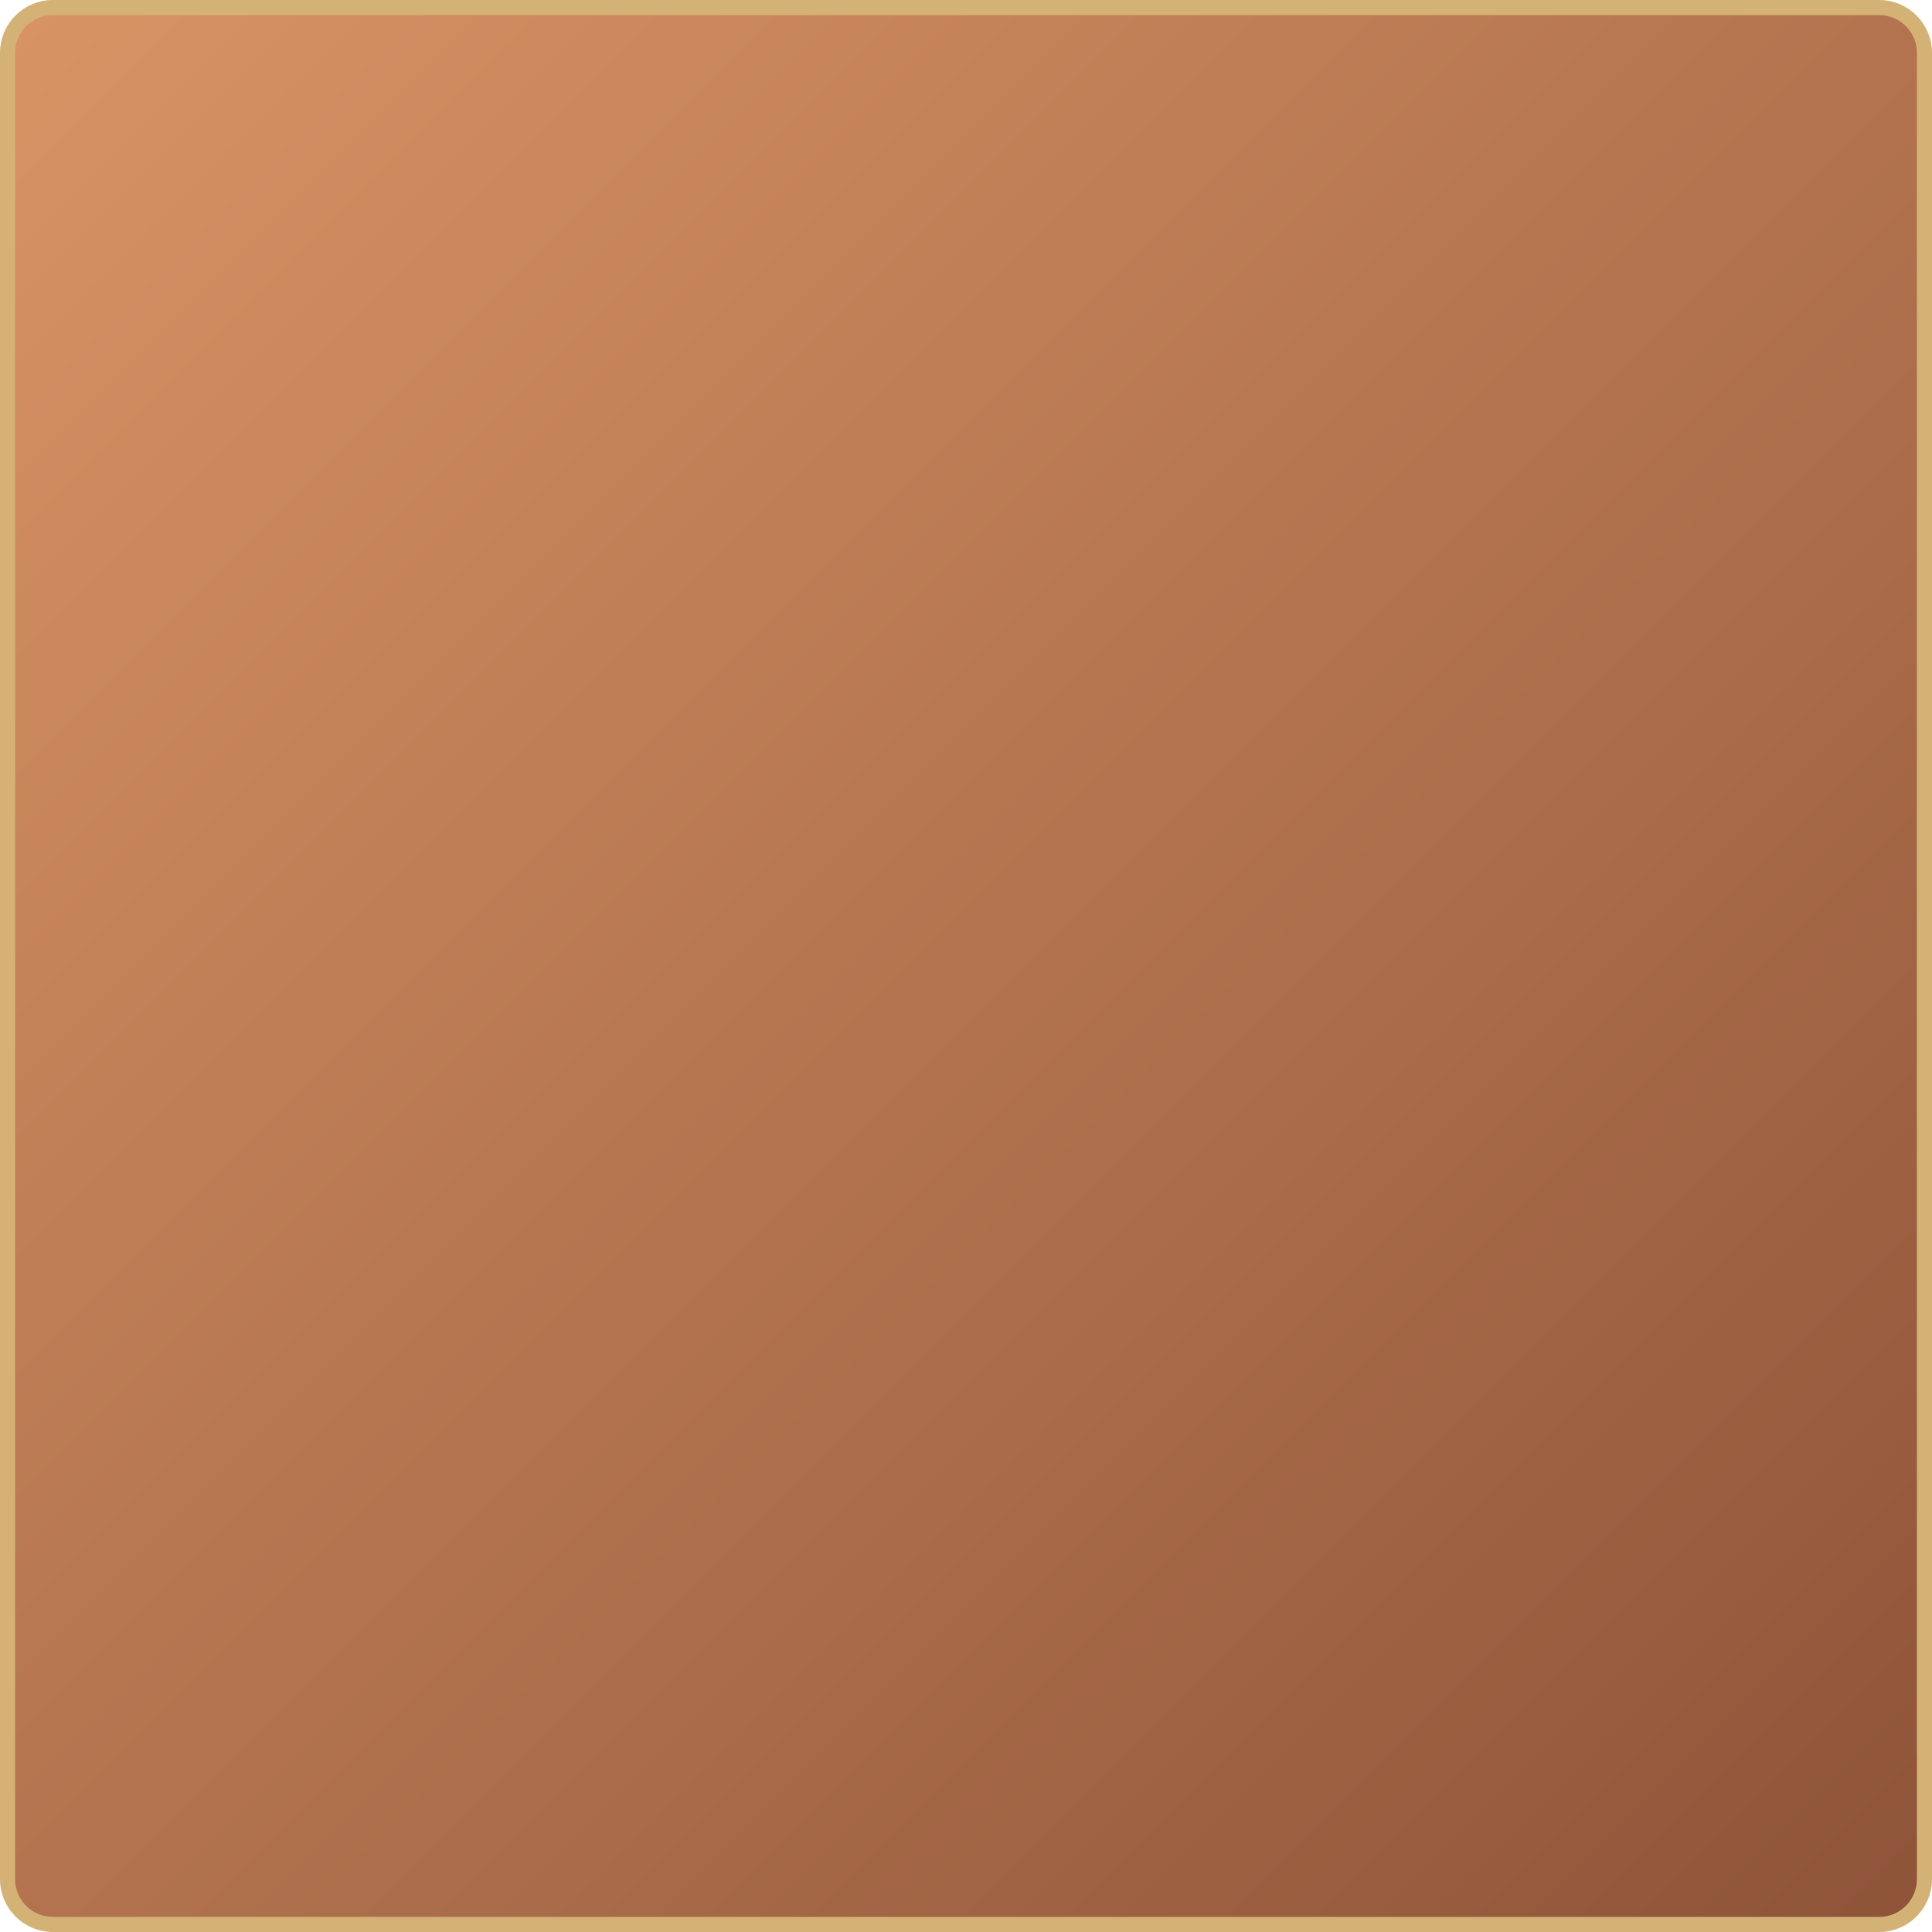
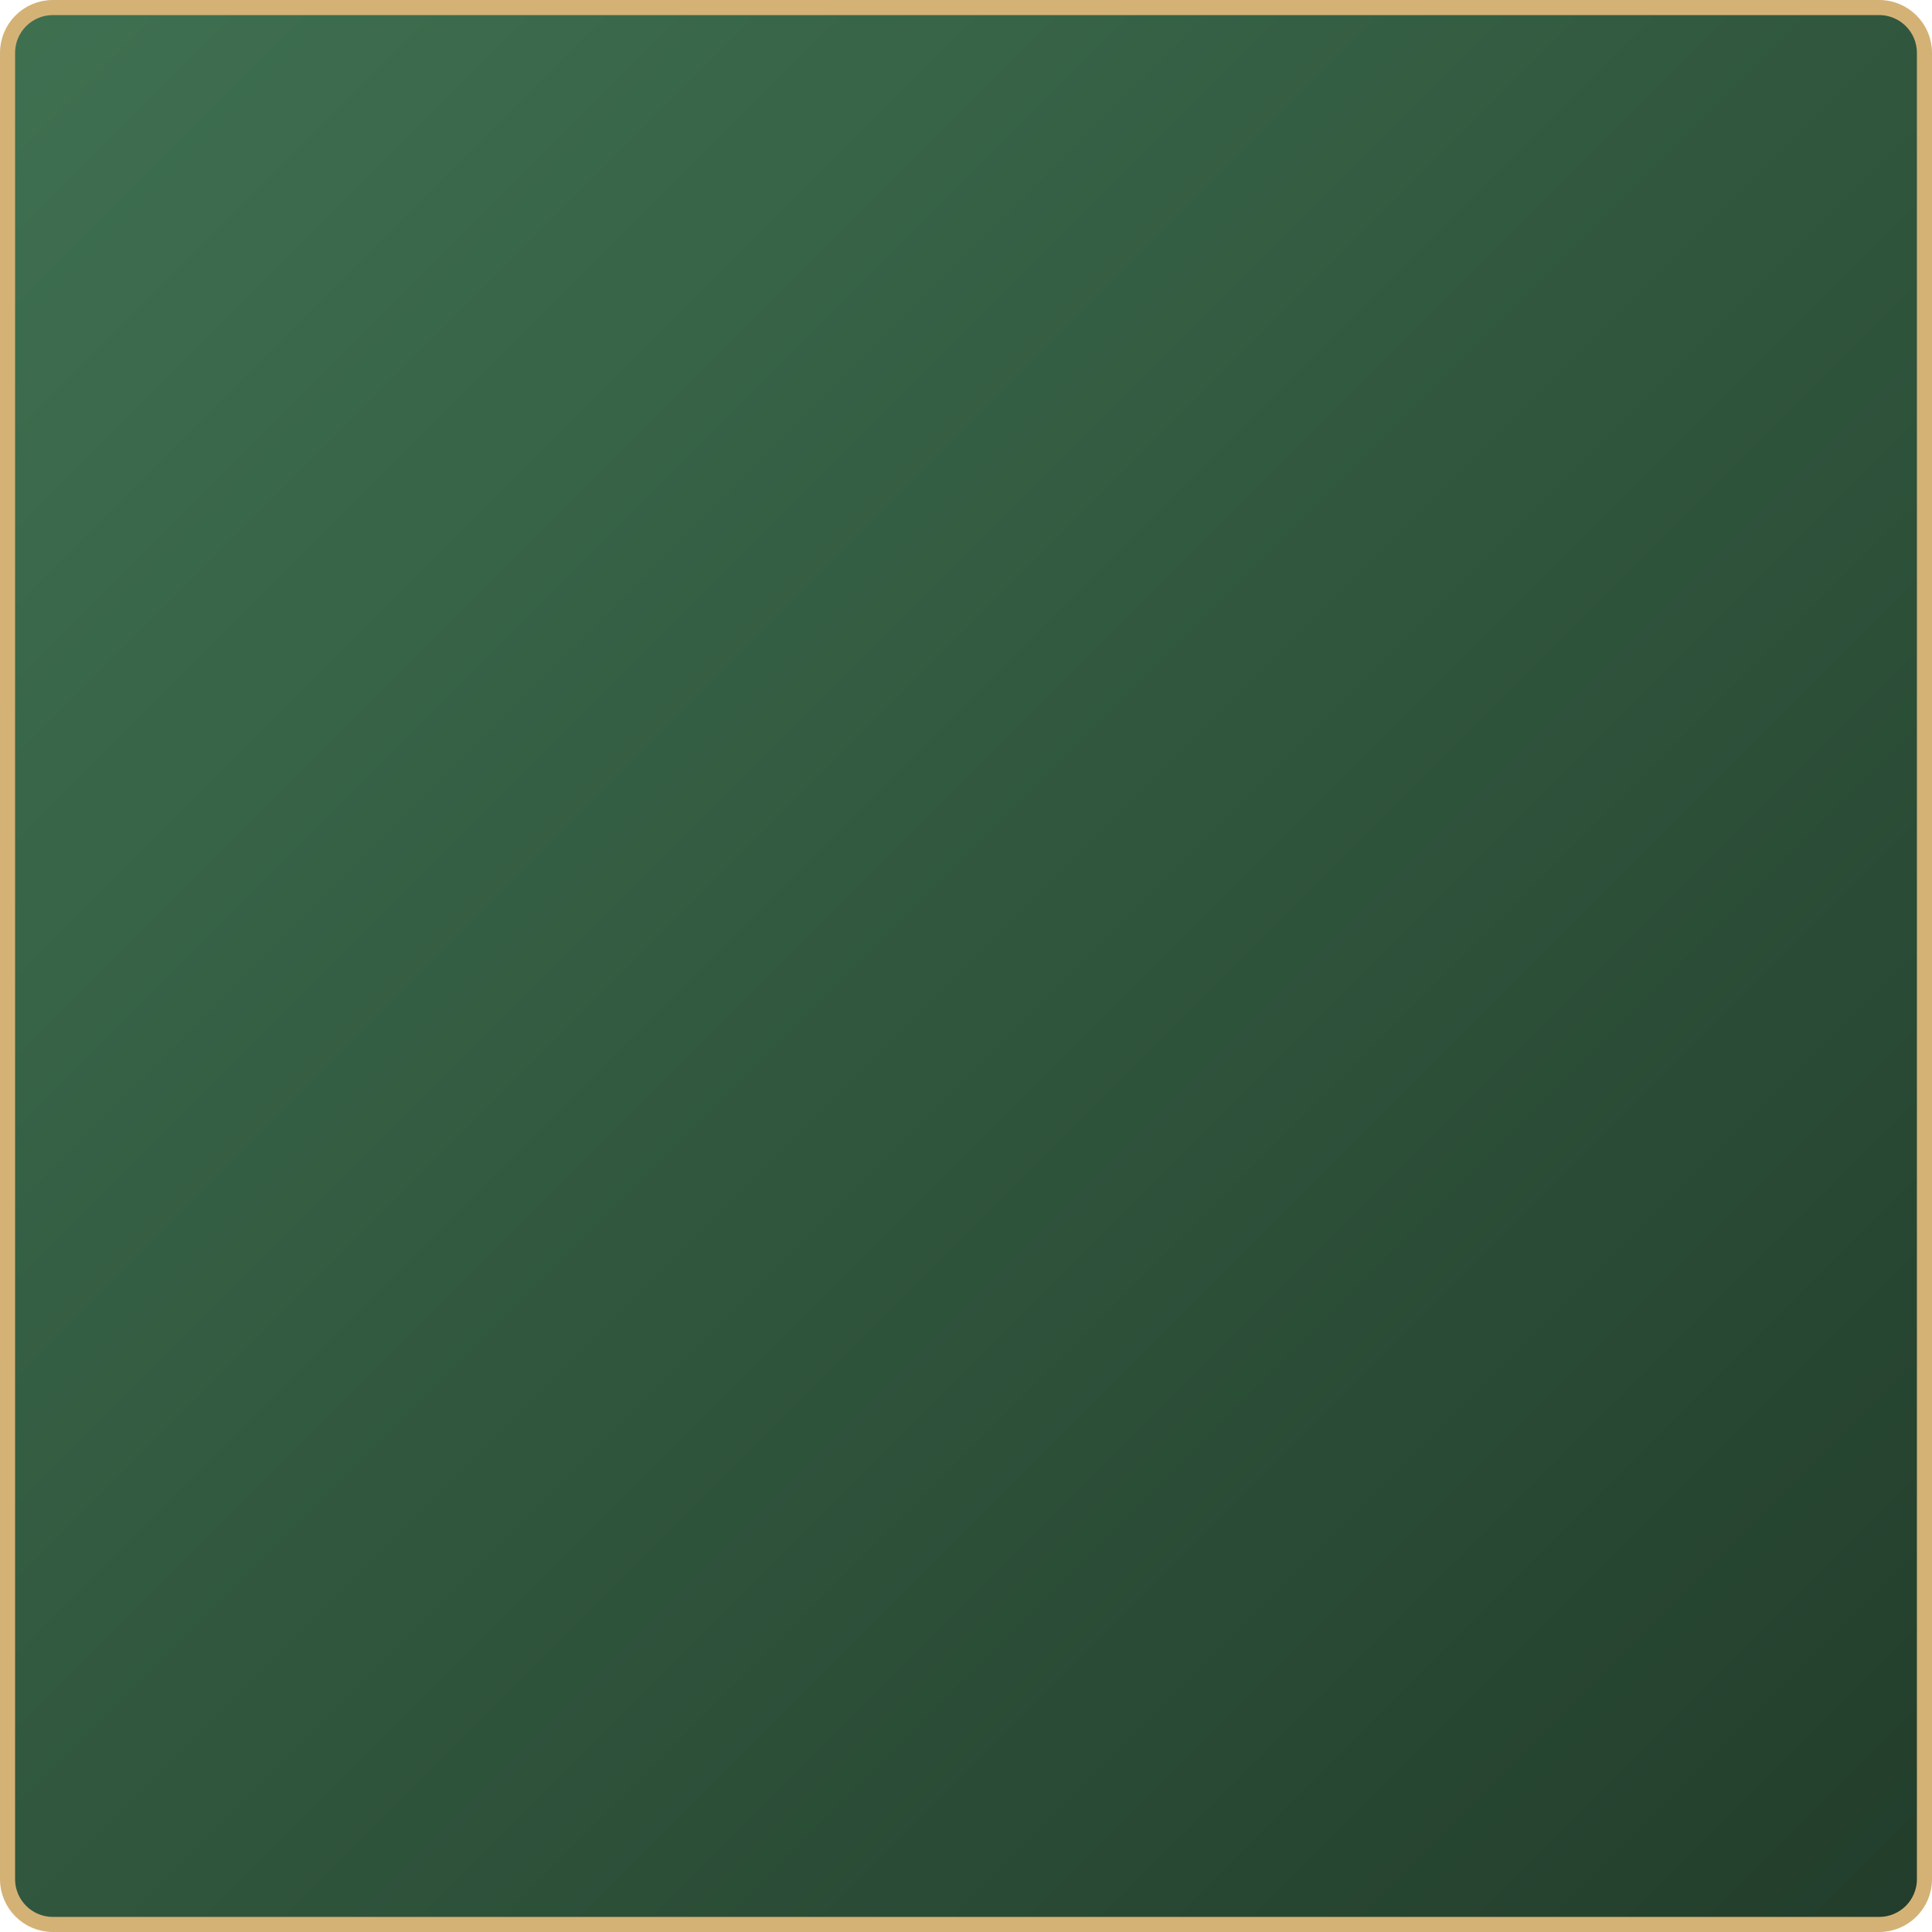
<svg xmlns="http://www.w3.org/2000/svg" width="128" height="128" viewBox="0 0 128 128">
  <defs>
    <linearGradient id="g" x2="1" y2="1">
-       <stop stop-color="#d99465" />
-       <stop offset="1" stop-color="#8d5338" />
+       <stop stop-color="#3f7151" />
+       <stop offset="1" stop-color="#223d2b" />
    </linearGradient>
  </defs>
  <rect x=".5" y=".5" width="127" height="127" rx="3" fill="url(#g)" stroke="#d4b276" />
</svg>
